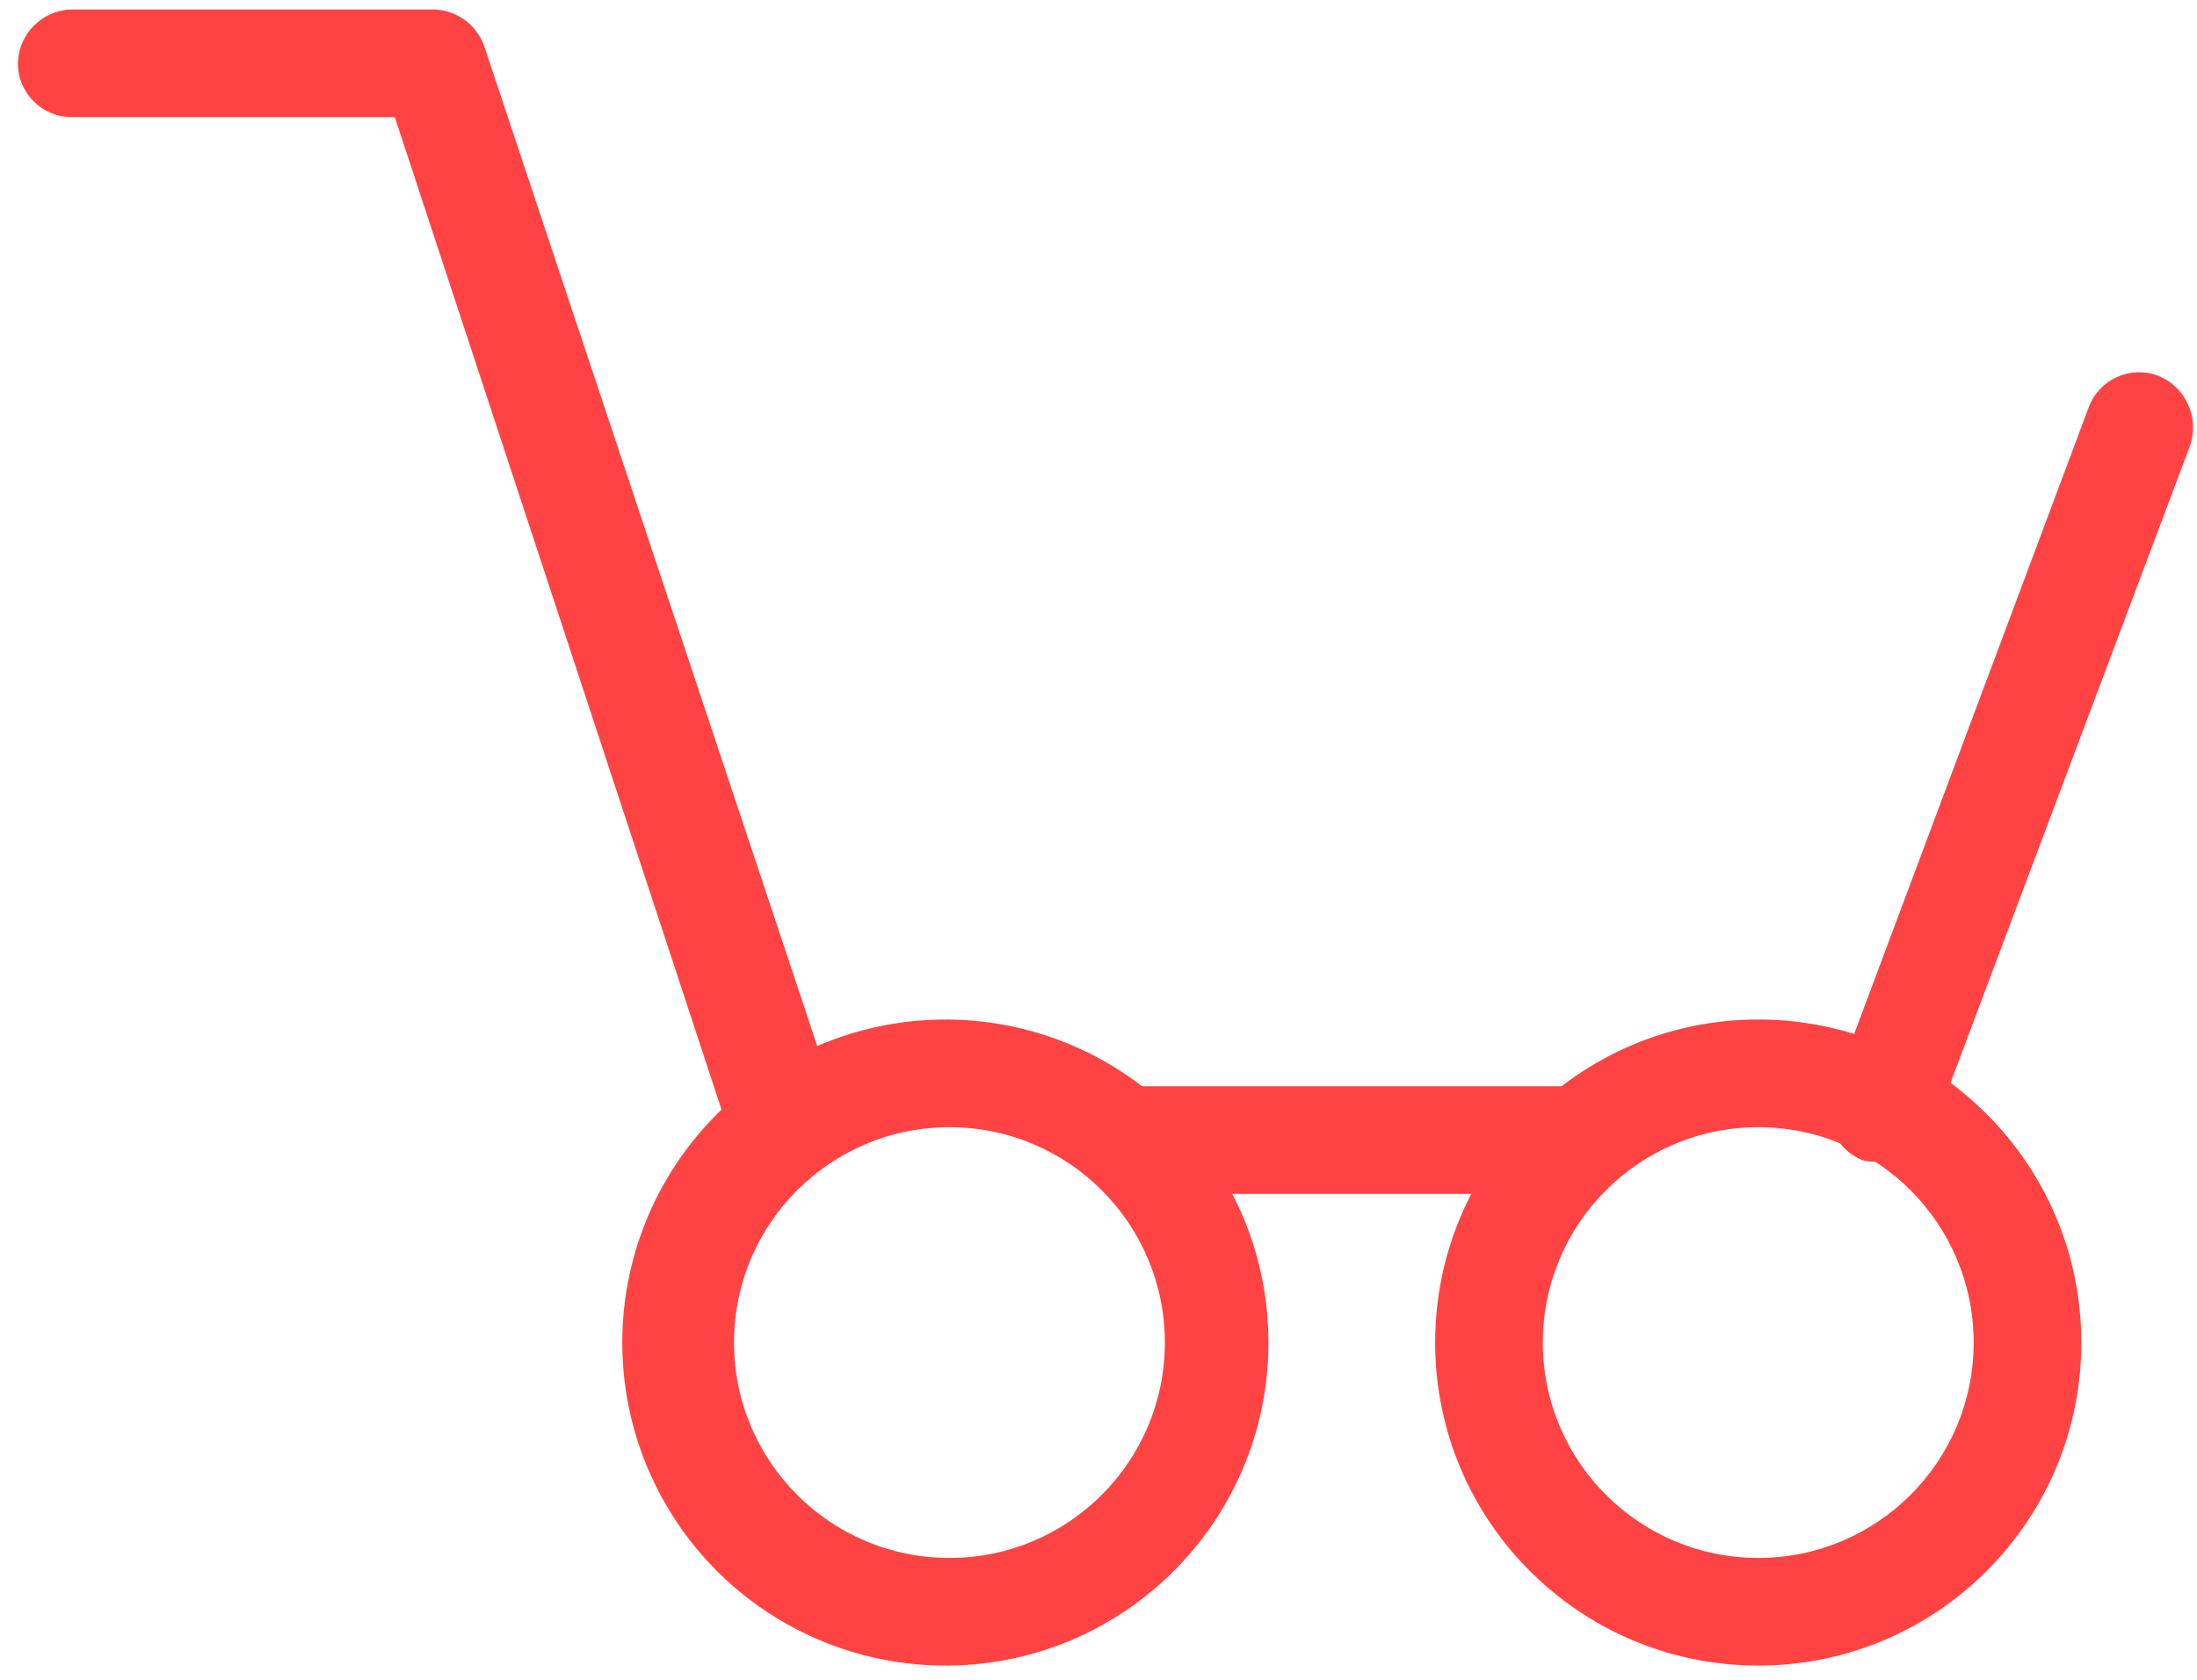
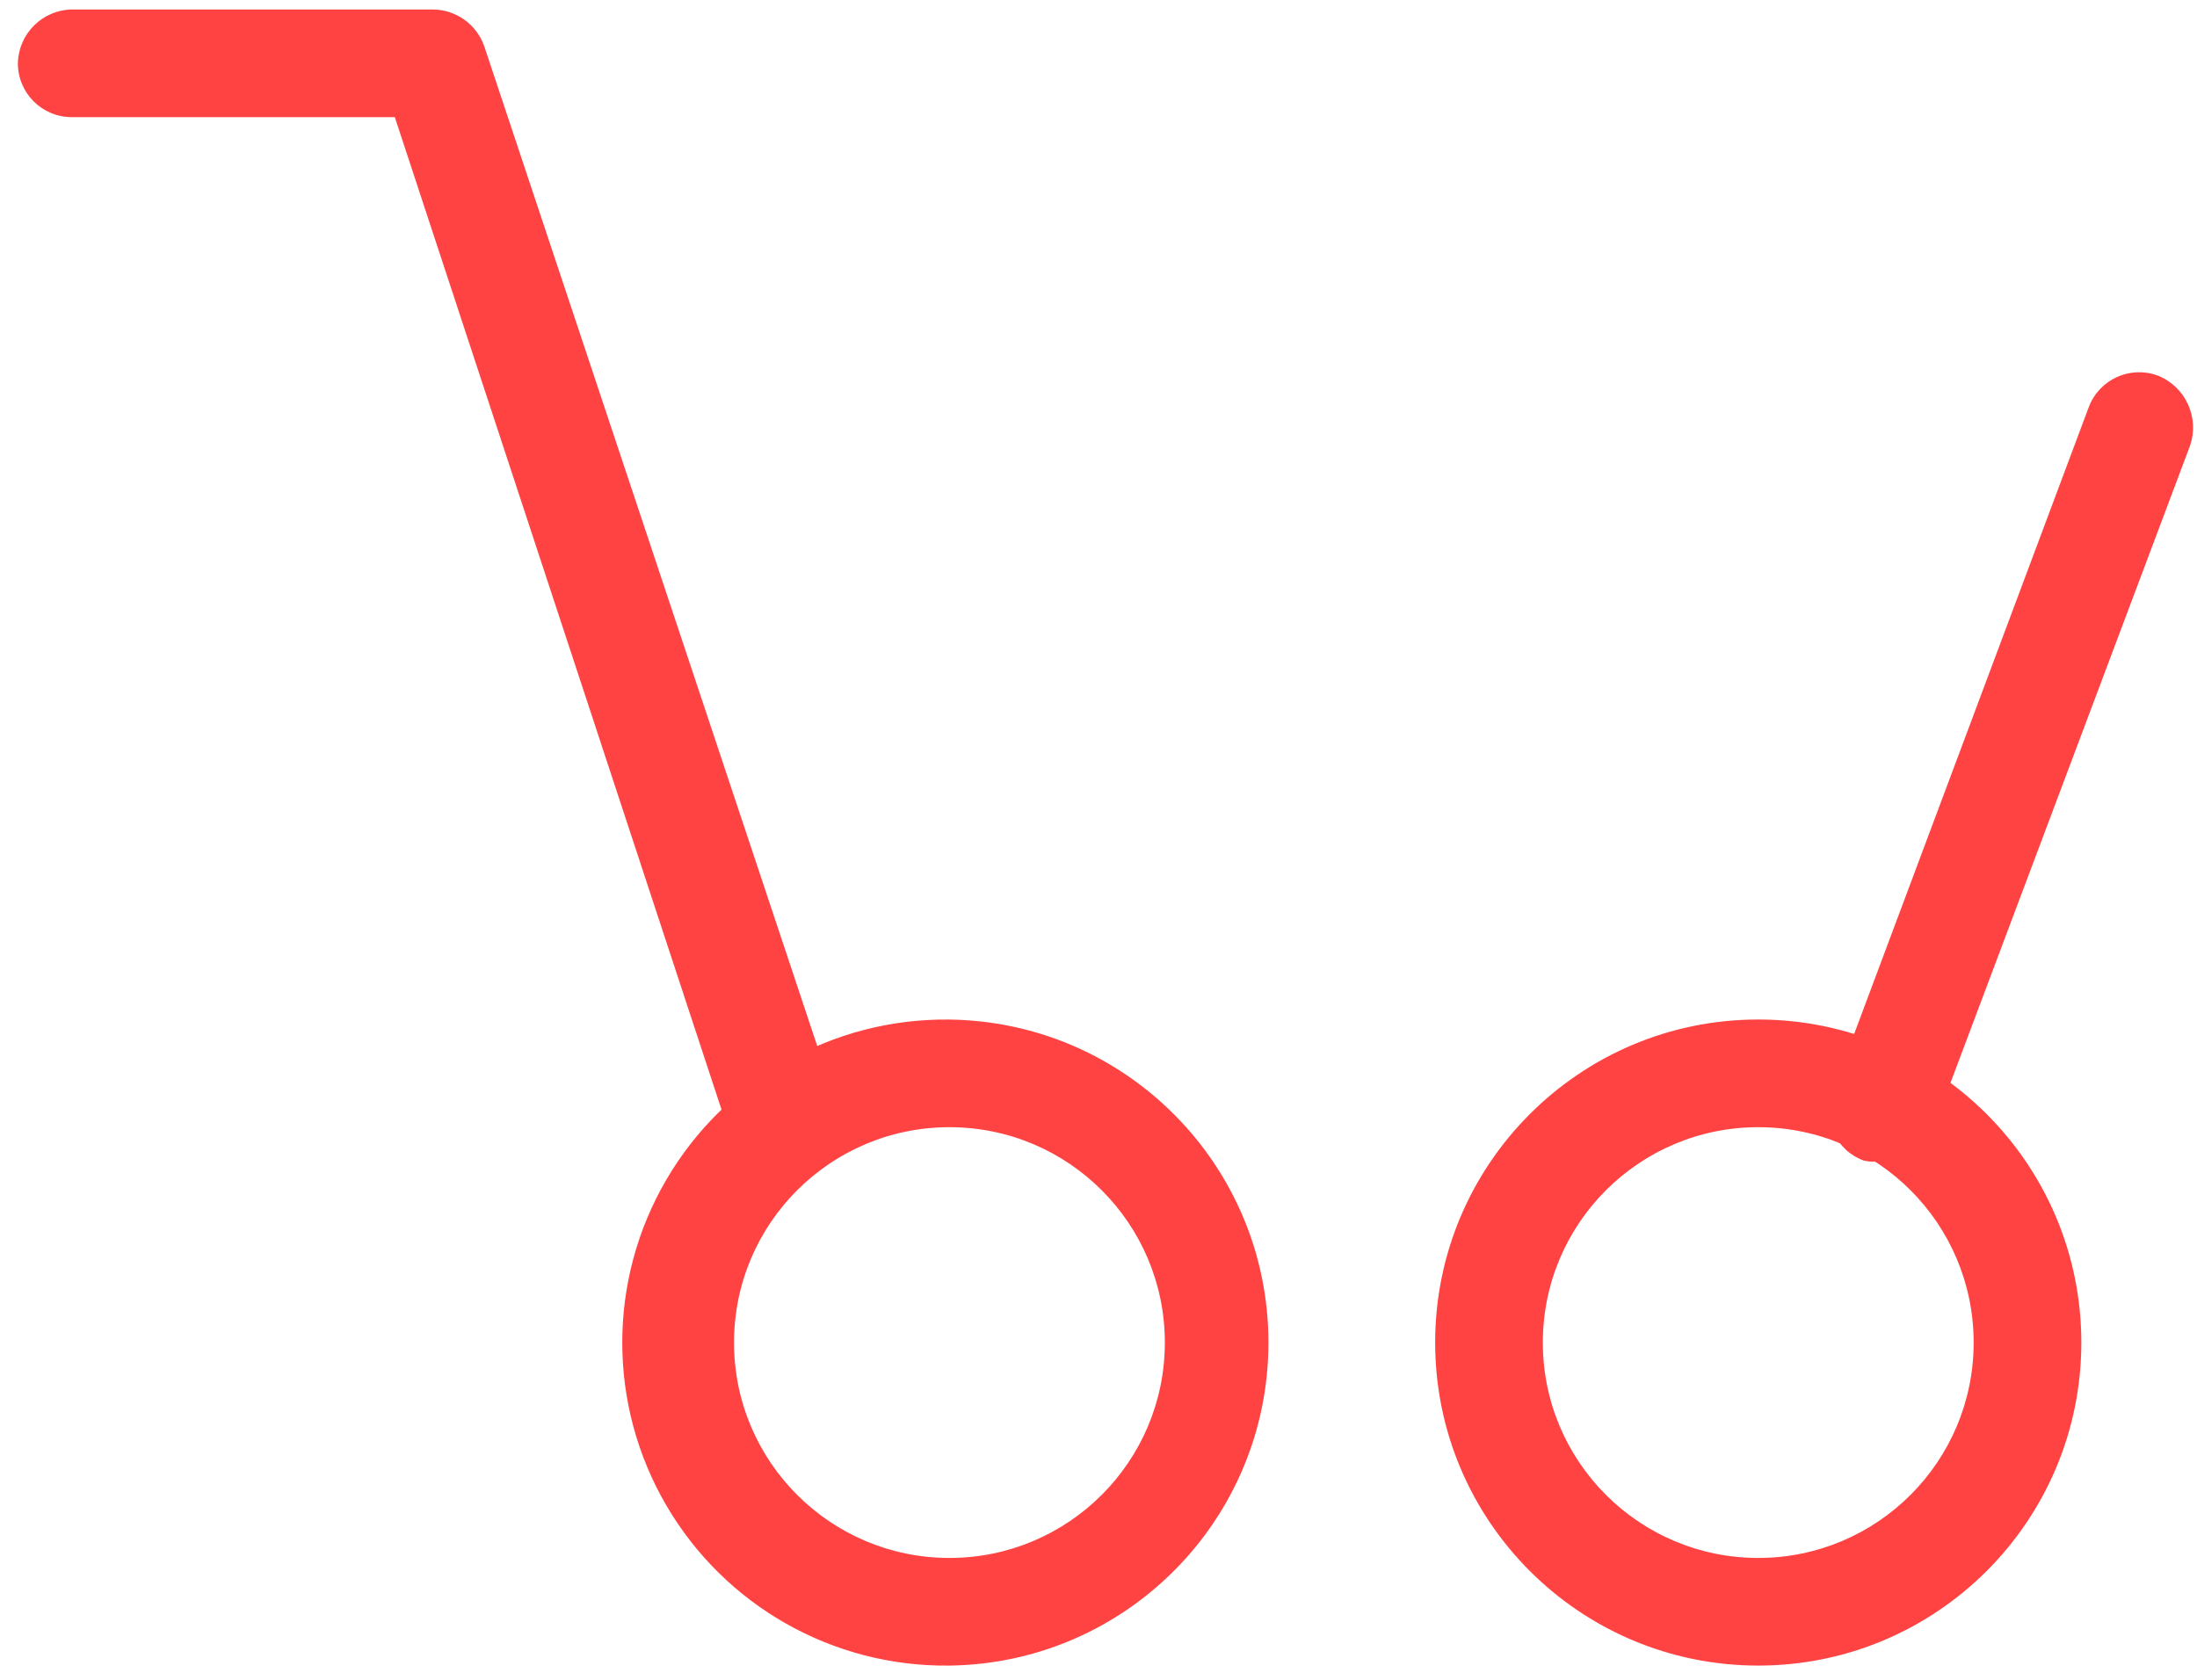
<svg xmlns="http://www.w3.org/2000/svg" width="85" height="65" fill="none">
-   <path d="M61.108 46.2H43.65a2.083 2.083 0 1 1 0-4.167h17.458a2.083 2.083 0 0 1 0 4.167ZM72.858 44.908a1.625 1.625 0 0 1-.75 0 2.04 2.04 0 0 1-1.208-2.666l9.917-26.5a2.083 2.083 0 0 1 2.666-1.209 2.167 2.167 0 0 1 1.25 2.708l-9.916 26.376a2.166 2.166 0 0 1-1.959 1.291ZM30.317 45.7a2.042 2.042 0 0 1-1.959-1.417L15.275 4.533h-12.5A2.083 2.083 0 0 1 .692 2.45 2.125 2.125 0 0 1 2.775.367h14a2.125 2.125 0 0 1 1.958 1.416L32.442 42.95a2.044 2.044 0 0 1-1.292 2.625c-.265.104-.55.147-.833.125Z" fill="#FF4343" />
+   <path d="M61.108 46.2h33.65a2.083 2.083 0 1 1 0-4.167h17.458a2.083 2.083 0 0 1 0 4.167ZM72.858 44.908a1.625 1.625 0 0 1-.75 0 2.04 2.04 0 0 1-1.208-2.666l9.917-26.5a2.083 2.083 0 0 1 2.666-1.209 2.167 2.167 0 0 1 1.25 2.708l-9.916 26.376a2.166 2.166 0 0 1-1.959 1.291ZM30.317 45.7a2.042 2.042 0 0 1-1.959-1.417L15.275 4.533h-12.5A2.083 2.083 0 0 1 .692 2.45 2.125 2.125 0 0 1 2.775.367h14a2.125 2.125 0 0 1 1.958 1.416L32.442 42.95a2.044 2.044 0 0 1-1.292 2.625c-.265.104-.55.147-.833.125Z" fill="#FF4343" />
  <path d="M36.733 64.45a12.5 12.5 0 1 1 0-24.998 12.5 12.5 0 0 1 0 24.998Zm0-20.833a8.334 8.334 0 1 0 0 16.668 8.334 8.334 0 0 0 0-16.668ZM68.025 64.45a12.5 12.5 0 1 1 0-25 12.5 12.5 0 0 1 0 25Zm0-20.833a8.334 8.334 0 1 0 0 16.668 8.334 8.334 0 0 0 0-16.668Z" fill="#FF4343" />
</svg>
